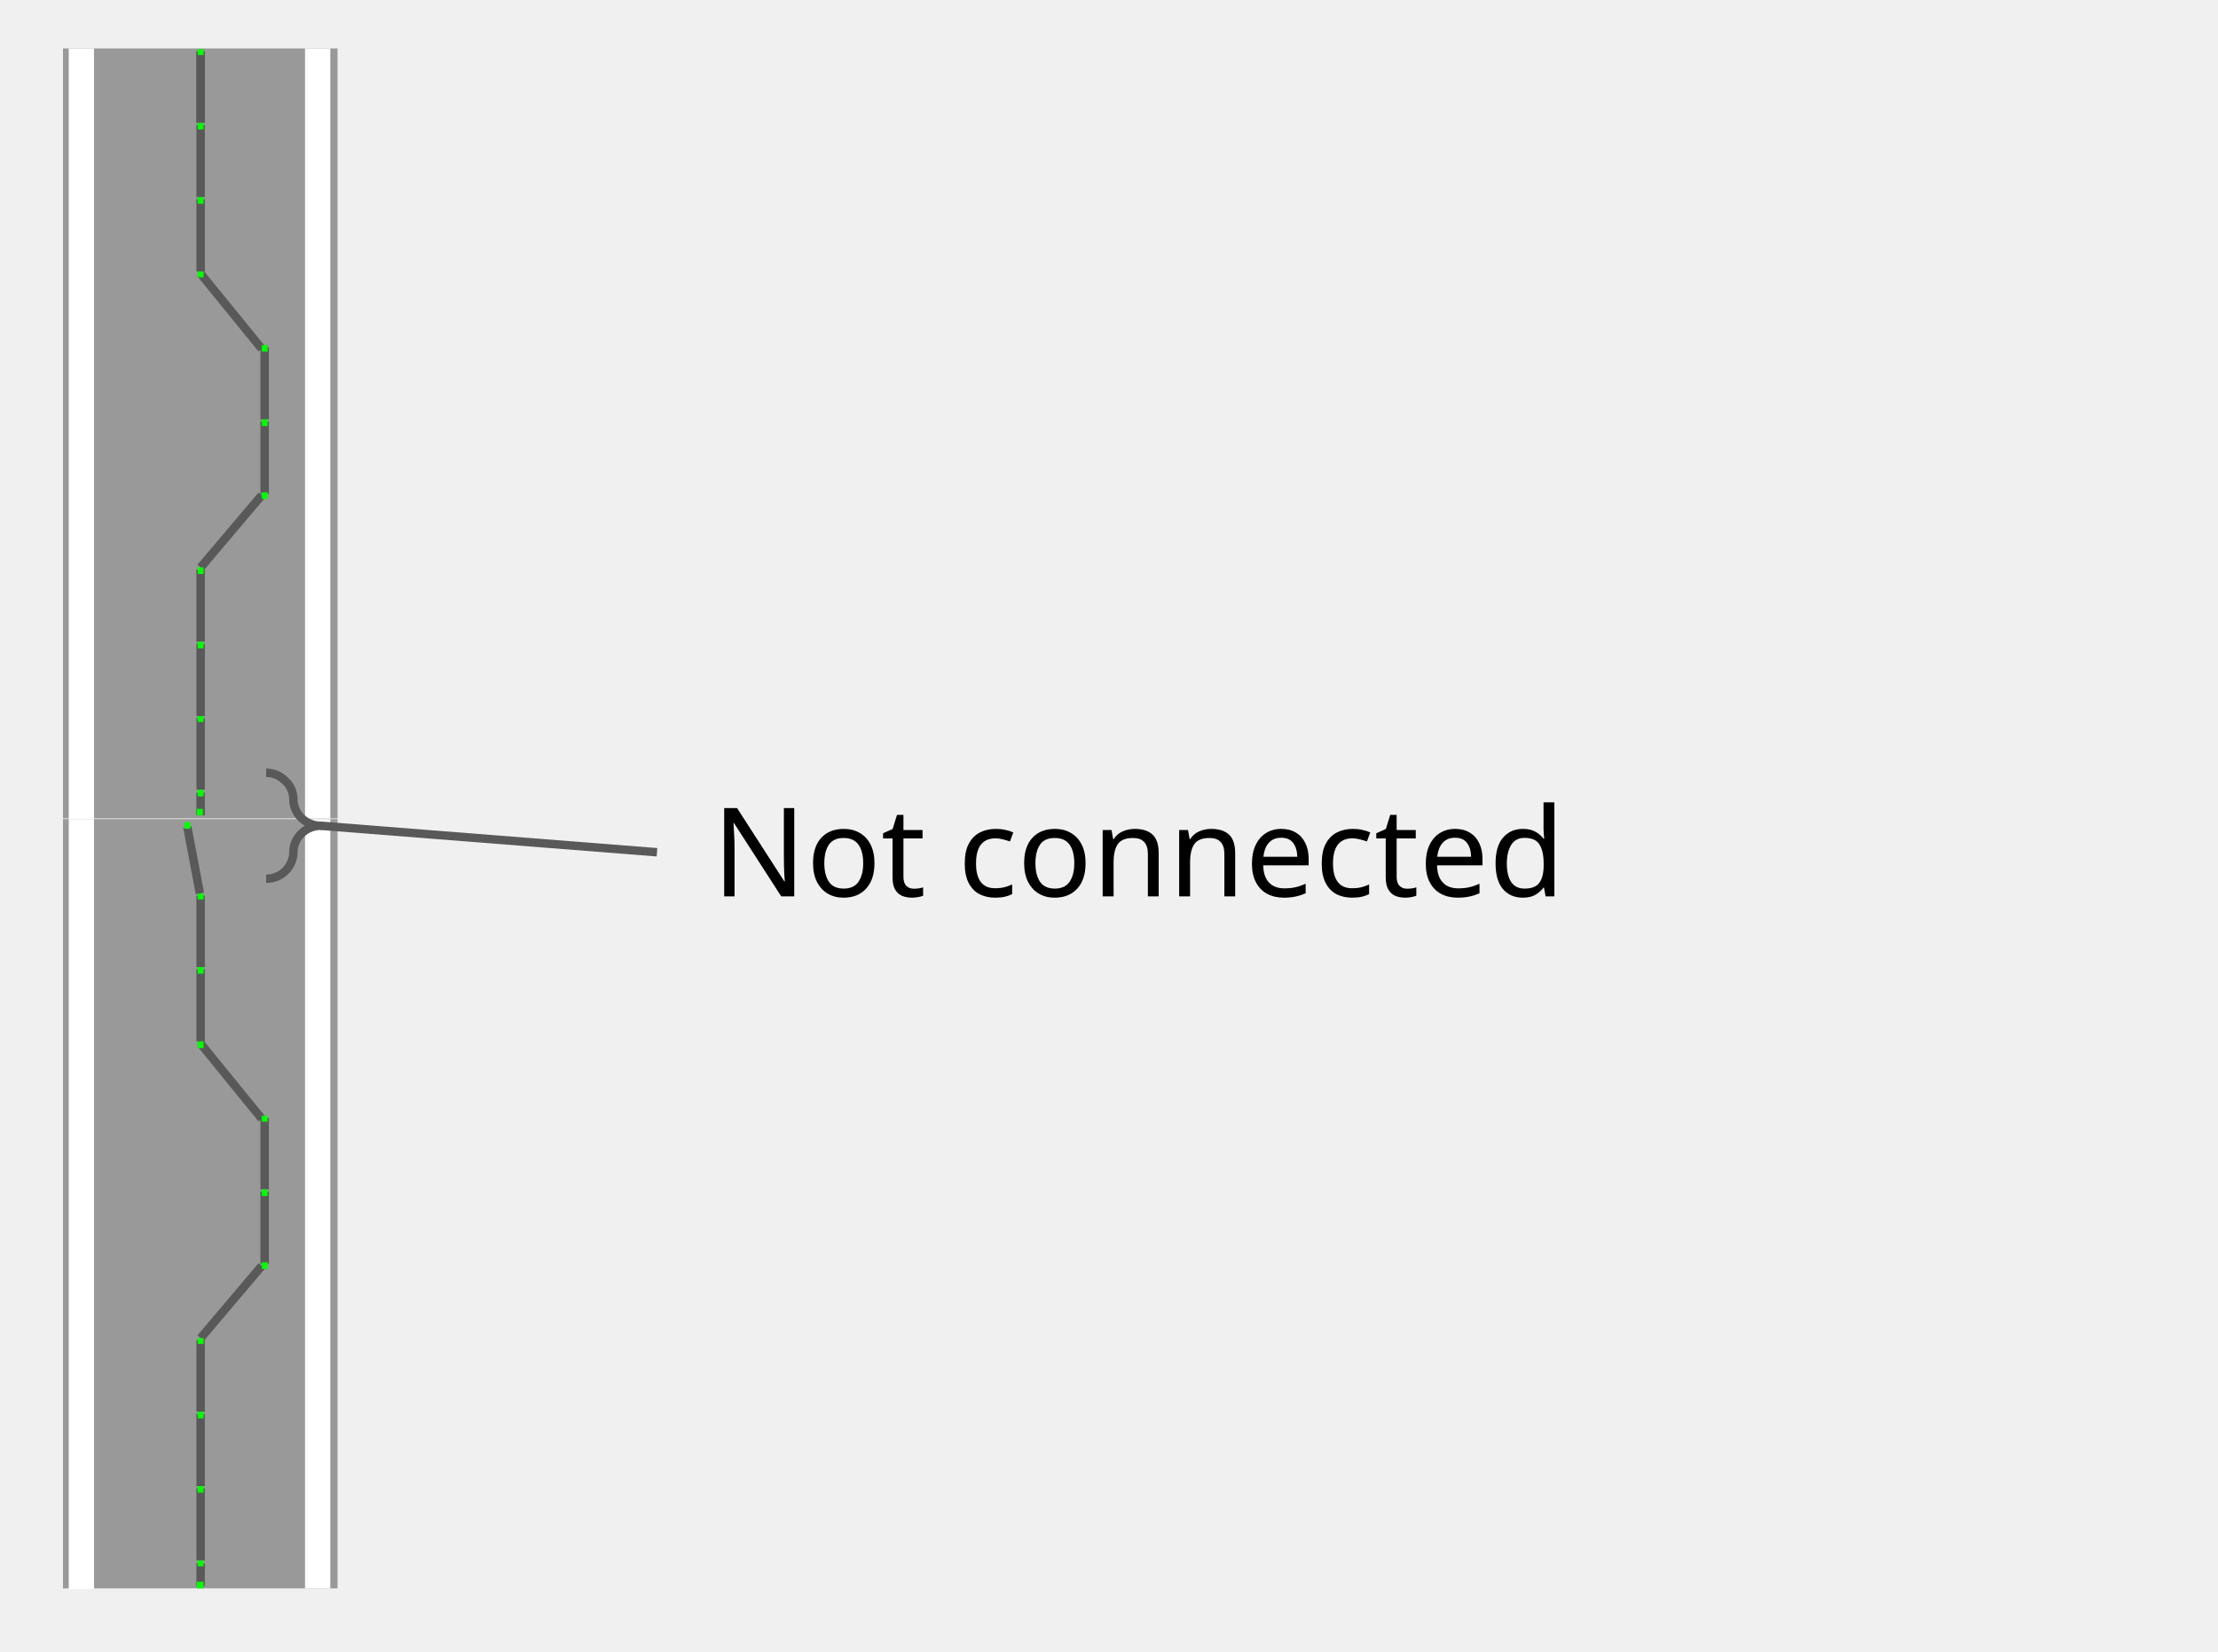
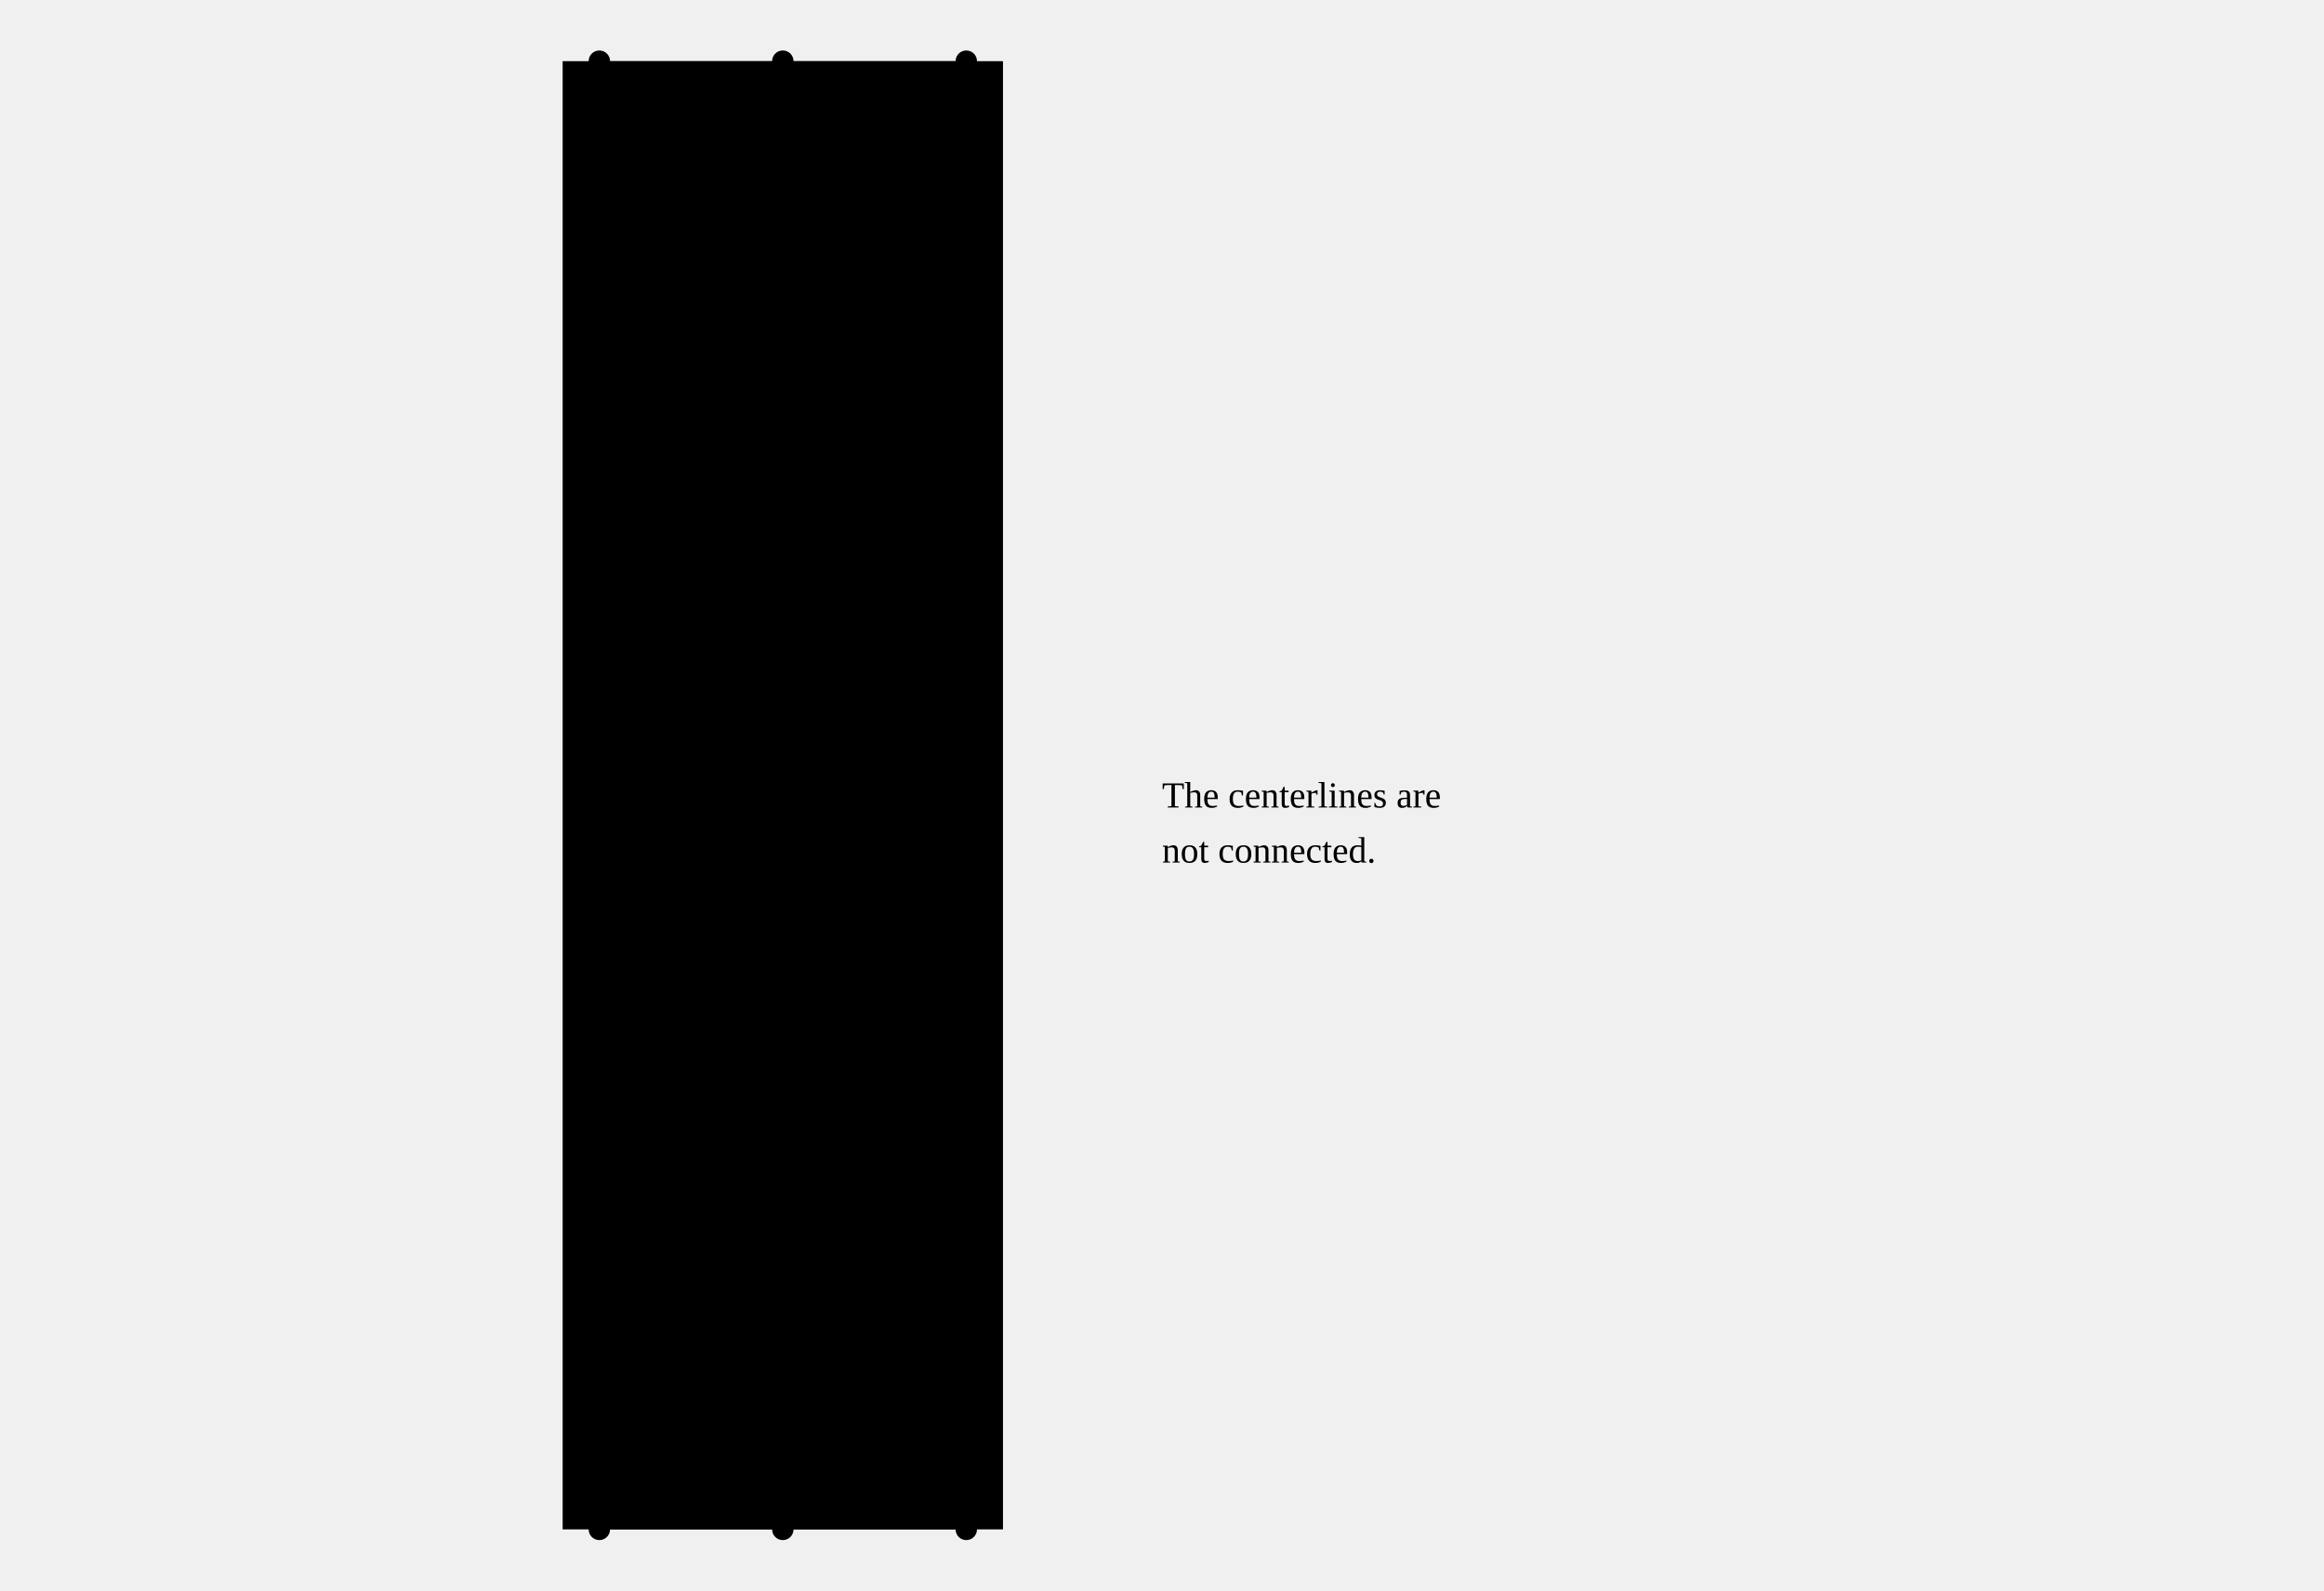
- <svg xmlns="http://www.w3.org/2000/svg" width="79.724mm" height="59.377mm" viewBox="0 0 79.724 59.377" version="1.1" id="svg1">
-   <defs id="defs1">
-     <clipPath id="c0_19">
-       <path d="M 0,825 V 0 h 1100 v 825 z" id="path2" />
-     </clipPath>
-   </defs>
-   <g id="layer1" transform="translate(-47.625,-78.31667)">
-     <path fill-rule="evenodd" d="m 70.5,103.552 h 55.113 v 11.271 H 70.5 Z" class="g1_19" id="path30" style="display:block;fill:#000000;fill-opacity:0;stroke-width:0.265" />
-     <text clip-path="url(#c0_19)" x="797.1" y="659.1" class="s6_19" id="text31" style="font-size:16.81px;font-family:MS-PGothic_bp;white-space:pre;display:block;fill:#000000" transform="matrix(0.2645833,0,0,0.2645833,-137.6742,-63.84951)">
-       Not connected
-     </text>
-     <path fill-rule="evenodd" d="m 49.889,107.759 h 9.869 v 27.649 h -9.869 z" class="g3_19" id="path112" style="display:block;fill:#999999;stroke-width:0.265" />
-     <path fill-rule="evenodd" d="m 50.55,107.759 v 27.675 z" class="g1_19" id="path113" style="display:block;fill:#000000;fill-opacity:0;stroke-width:0.265" />
-     <path d="m 50.55,107.759 v 27.675" class="g4_19" id="path114" style="display:block;fill:none;stroke:#ffffff;stroke-width:0.909;stroke-linejoin:round" />
-     <path fill-rule="evenodd" d="M 59.043,107.759 V 135.408 Z" class="g1_19" id="path115" style="display:block;fill:#000000;fill-opacity:0;stroke-width:0.265" />
-     <path d="M 59.043,107.759 V 135.408" class="g4_19" id="path116" style="display:block;fill:none;stroke:#ffffff;stroke-width:0.909;stroke-linejoin:round" />
-     <path fill-rule="evenodd" d="m 54.837,110.511 v 2.566 z" class="g1_19" id="path117" style="display:block;fill:#000000;fill-opacity:0;stroke-width:0.265" />
-     <path d="m 54.837,110.511 v 2.566" class="g5_19" id="path118" style="display:block;fill:none;stroke:#595959;stroke-width:0.303;stroke-linejoin:round" />
-     <path fill-rule="evenodd" d="m 54.731,110.432 h 0.212 v 0.212 h -0.212 z" class="g6_19" id="path119" style="display:block;fill:#00ff00;stroke-width:0.265" />
-     <path fill-rule="evenodd" d="m 54.837,113.157 v 2.593 z" class="g1_19" id="path120" style="display:block;fill:#000000;fill-opacity:0;stroke-width:0.265" />
-     <path d="m 54.837,113.157 v 2.593" class="g5_19" id="path121" style="display:block;fill:none;stroke:#595959;stroke-width:0.303;stroke-linejoin:round" />
-     <path fill-rule="evenodd" d="m 54.731,113.077 h 0.212 v 0.238 h -0.212 z" class="g6_19" id="path122" style="display:block;fill:#00ff00;stroke-width:0.265" />
-     <path fill-rule="evenodd" d="m 54.837,115.829 2.196,2.699 z" class="g1_19" id="path123" style="display:block;fill:#000000;fill-opacity:0;stroke-width:0.265" />
-     <path d="m 54.837,115.829 2.196,2.699" class="g5_19" id="path124" style="display:block;fill:none;stroke:#595959;stroke-width:0.303;stroke-linejoin:round" />
-     <path fill-rule="evenodd" d="m 54.731,115.75 h 0.212 v 0.238 h -0.212 z" class="g6_19" id="path125" style="display:block;fill:#00ff00;stroke-width:0.265" />
-     <path fill-rule="evenodd" d="m 57.138,118.501 v 2.566 z" class="g1_19" id="path126" style="display:block;fill:#000000;fill-opacity:0;stroke-width:0.265" />
-     <path d="m 57.138,118.501 v 2.566" class="g5_19" id="path127" style="display:block;fill:none;stroke:#595959;stroke-width:0.303;stroke-linejoin:round" />
-     <path fill-rule="evenodd" d="m 57.033,118.422 h 0.212 v 0.212 h -0.212 z" class="g6_19" id="path128" style="display:block;fill:#00ff00;stroke-width:0.265" />
-     <path fill-rule="evenodd" d="m 57.138,121.147 v 2.593 z" class="g1_19" id="path129" style="display:block;fill:#000000;fill-opacity:0;stroke-width:0.265" />
-     <path d="m 57.138,121.147 v 2.593" class="g5_19" id="path130" style="display:block;fill:none;stroke:#595959;stroke-width:0.303;stroke-linejoin:round" />
-     <path fill-rule="evenodd" d="m 57.033,121.068 h 0.212 v 0.238 h -0.212 z" class="g6_19" id="path131" style="display:block;fill:#00ff00;stroke-width:0.265" />
-     <path fill-rule="evenodd" d="m 57.033,123.819 -2.196,2.593 z" class="g1_19" id="path132" style="display:block;fill:#000000;fill-opacity:0;stroke-width:0.265" />
-     <path d="m 57.033,123.819 -2.196,2.593" class="g5_19" id="path133" style="display:block;fill:none;stroke:#595959;stroke-width:0.303;stroke-linejoin:round" />
-     <path fill-rule="evenodd" d="m 57.033,123.687 h 0.212 v 0.238 h -0.212 z" class="g6_19" id="path134" style="display:block;fill:#00ff00;stroke-width:0.265" />
-     <path fill-rule="evenodd" d="m 54.837,126.492 v 2.566 z" class="g1_19" id="path135" style="display:block;fill:#000000;fill-opacity:0;stroke-width:0.265" />
-     <path d="m 54.837,126.492 v 2.566" class="g5_19" id="path136" style="display:block;fill:none;stroke:#595959;stroke-width:0.303;stroke-linejoin:round" />
-     <path fill-rule="evenodd" d="m 54.731,126.412 h 0.212 v 0.212 h -0.212 z" class="g6_19" id="path137" style="display:block;fill:#00ff00;stroke-width:0.265" />
-     <path fill-rule="evenodd" d="m 54.837,129.138 v 2.593 z" class="g1_19" id="path138" style="display:block;fill:#000000;fill-opacity:0;stroke-width:0.265" />
-     <path d="m 54.837,129.138 v 2.593" class="g5_19" id="path139" style="display:block;fill:none;stroke:#595959;stroke-width:0.303;stroke-linejoin:round" />
-     <path fill-rule="evenodd" d="m 54.731,129.058 h 0.212 v 0.238 h -0.212 z" class="g6_19" id="path140" style="display:block;fill:#00ff00;stroke-width:0.265" />
-     <path fill-rule="evenodd" d="m 54.837,131.81 v 2.593 z" class="g1_19" id="path141" style="display:block;fill:#000000;fill-opacity:0;stroke-width:0.265" />
-     <path d="m 54.837,131.81 v 2.593" class="g5_19" id="path142" style="display:block;fill:none;stroke:#595959;stroke-width:0.303;stroke-linejoin:round" />
-     <path fill-rule="evenodd" d="m 54.731,131.73 h 0.212 v 0.238 h -0.212 z" class="g6_19" id="path143" style="display:block;fill:#00ff00;stroke-width:0.265" />
-     <path fill-rule="evenodd" d="m 54.837,134.509 v 0.82 z" class="g1_19" id="path144" style="display:block;fill:#000000;fill-opacity:0;stroke-width:0.265" />
-     <path d="m 54.837,134.509 v 0.82" class="g5_19" id="path145" style="display:block;fill:none;stroke:#595959;stroke-width:0.303;stroke-linejoin:round" />
-     <path fill-rule="evenodd" d="m 54.731,134.403 h 0.212 v 0.212 h -0.212 z" class="g6_19" id="path146" style="display:block;fill:#00ff00;stroke-width:0.265" />
-     <path fill-rule="evenodd" d="m 54.704,135.17 h 0.238 v 0.238 h -0.238 z" class="g6_19" id="path147" style="display:block;fill:#00ff00;stroke-width:0.265" />
-     <path fill-rule="evenodd" d="m 54.36,108.05 0.45,2.381 z" class="g1_19" id="path148" style="display:block;fill:#000000;fill-opacity:0;stroke-width:0.265" />
-     <path d="m 54.36,108.05 0.45,2.381" class="g5_19" id="path149" style="display:block;fill:none;stroke:#595959;stroke-width:0.303;stroke-linejoin:round" />
-     <path fill-rule="evenodd" d="m 54.255,107.865 h 0.212 v 0.238 h -0.212 z" class="g6_19" id="path150" style="display:block;fill:#00ff00;stroke-width:0.265" />
-     <path fill-rule="evenodd" d="m 49.889,80.057 h 9.869 v 27.675 h -9.869 z" class="g3_19" id="path156" style="display:block;fill:#999999;stroke-width:0.265" />
-     <path fill-rule="evenodd" d="M 50.55,80.057 V 107.759 Z" class="g1_19" id="path157" style="display:block;fill:#000000;fill-opacity:0;stroke-width:0.265" />
-     <path d="M 50.55,80.057 V 107.759" class="g4_19" id="path158" style="display:block;fill:none;stroke:#ffffff;stroke-width:0.909;stroke-linejoin:round" />
-     <path fill-rule="evenodd" d="M 59.043,80.057 V 107.733 Z" class="g1_19" id="path159" style="display:block;fill:#000000;fill-opacity:0;stroke-width:0.265" />
-     <path d="M 59.043,80.057 V 107.733" class="g4_19" id="path160" style="display:block;fill:none;stroke:#ffffff;stroke-width:0.909;stroke-linejoin:round" />
-     <path fill-rule="evenodd" d="m 54.837,80.163 v 2.566 z" class="g1_19" id="path161" style="display:block;fill:#000000;fill-opacity:0;stroke-width:0.265" />
-     <path d="m 54.837,80.163 v 2.566" class="g5_19" id="path162" style="display:block;fill:none;stroke:#595959;stroke-width:0.303;stroke-linejoin:round" />
-     <path fill-rule="evenodd" d="m 54.837,82.809 v 2.593 z" class="g1_19" id="path163" style="display:block;fill:#000000;fill-opacity:0;stroke-width:0.265" />
-     <path d="m 54.837,82.809 v 2.593" class="g5_19" id="path164" style="display:block;fill:none;stroke:#595959;stroke-width:0.303;stroke-linejoin:round" />
-     <path fill-rule="evenodd" d="m 54.731,82.73 h 0.212 v 0.238 h -0.212 z" class="g6_19" id="path165" style="display:block;fill:#00ff00;stroke-width:0.265" />
-     <path fill-rule="evenodd" d="m 54.837,85.481 v 2.593 z" class="g1_19" id="path166" style="display:block;fill:#000000;fill-opacity:0;stroke-width:0.265" />
-     <path d="m 54.837,85.481 v 2.593" class="g5_19" id="path167" style="display:block;fill:none;stroke:#595959;stroke-width:0.303;stroke-linejoin:round" />
-     <path fill-rule="evenodd" d="m 54.731,85.402 h 0.212 v 0.238 h -0.212 z" class="g6_19" id="path168" style="display:block;fill:#00ff00;stroke-width:0.265" />
-     <path fill-rule="evenodd" d="m 54.837,88.154 2.196,2.699 z" class="g1_19" id="path169" style="display:block;fill:#000000;fill-opacity:0;stroke-width:0.265" />
-     <path d="m 54.837,88.154 2.196,2.699" class="g5_19" id="path170" style="display:block;fill:none;stroke:#595959;stroke-width:0.303;stroke-linejoin:round" />
-     <path fill-rule="evenodd" d="m 54.731,88.074 h 0.212 v 0.212 h -0.212 z" class="g6_19" id="path171" style="display:block;fill:#00ff00;stroke-width:0.265" />
-     <path fill-rule="evenodd" d="m 57.138,90.799 v 2.593 z" class="g1_19" id="path172" style="display:block;fill:#000000;fill-opacity:0;stroke-width:0.265" />
-     <path d="m 57.138,90.799 v 2.593" class="g5_19" id="path173" style="display:block;fill:none;stroke:#595959;stroke-width:0.303;stroke-linejoin:round" />
-     <path fill-rule="evenodd" d="m 57.033,90.72 h 0.212 v 0.238 h -0.212 z" class="g6_19" id="path174" style="display:block;fill:#00ff00;stroke-width:0.265" />
-     <path fill-rule="evenodd" d="m 57.138,93.472 v 2.593 z" class="g1_19" id="path175" style="display:block;fill:#000000;fill-opacity:0;stroke-width:0.265" />
-     <path d="m 57.138,93.472 v 2.593" class="g5_19" id="path176" style="display:block;fill:none;stroke:#595959;stroke-width:0.303;stroke-linejoin:round" />
-     <path fill-rule="evenodd" d="m 57.033,93.392 h 0.212 v 0.238 h -0.212 z" class="g6_19" id="path177" style="display:block;fill:#00ff00;stroke-width:0.265" />
-     <path fill-rule="evenodd" d="m 57.033,96.118 -2.196,2.593 z" class="g1_19" id="path178" style="display:block;fill:#000000;fill-opacity:0;stroke-width:0.265" />
-     <path d="m 57.033,96.118 -2.196,2.593" class="g5_19" id="path179" style="display:block;fill:none;stroke:#595959;stroke-width:0.303;stroke-linejoin:round" />
-     <path fill-rule="evenodd" d="m 57.033,96.012 h 0.212 v 0.238 h -0.212 z" class="g6_19" id="path180" style="display:block;fill:#00ff00;stroke-width:0.265" />
-     <path fill-rule="evenodd" d="m 54.837,98.79 v 2.593 z" class="g1_19" id="path181" style="display:block;fill:#000000;fill-opacity:0;stroke-width:0.265" />
-     <path d="m 54.837,98.79 v 2.593" class="g5_19" id="path182" style="display:block;fill:none;stroke:#595959;stroke-width:0.303;stroke-linejoin:round" />
-     <path fill-rule="evenodd" d="m 54.731,98.71 h 0.212 v 0.238 h -0.212 z" class="g6_19" id="path183" style="display:block;fill:#00ff00;stroke-width:0.265" />
-     <path fill-rule="evenodd" d="m 54.837,101.462 v 2.593 z" class="g1_19" id="path184" style="display:block;fill:#000000;fill-opacity:0;stroke-width:0.265" />
-     <path d="m 54.837,101.462 v 2.593" class="g5_19" id="path185" style="display:block;fill:none;stroke:#595959;stroke-width:0.303;stroke-linejoin:round" />
-     <path fill-rule="evenodd" d="m 54.731,101.383 h 0.212 v 0.238 h -0.212 z" class="g6_19" id="path186" style="display:block;fill:#00ff00;stroke-width:0.265" />
-     <path fill-rule="evenodd" d="m 54.837,104.134 v 2.566 z" class="g1_19" id="path187" style="display:block;fill:#000000;fill-opacity:0;stroke-width:0.265" />
-     <path d="m 54.837,104.134 v 2.566" class="g5_19" id="path188" style="display:block;fill:none;stroke:#595959;stroke-width:0.303;stroke-linejoin:round" />
-     <path fill-rule="evenodd" d="m 54.731,104.055 h 0.212 v 0.212 h -0.212 z" class="g6_19" id="path189" style="display:block;fill:#00ff00;stroke-width:0.265" />
-     <path fill-rule="evenodd" d="m 54.837,106.807 v 0.82 z" class="g1_19" id="path190" style="display:block;fill:#000000;fill-opacity:0;stroke-width:0.265" />
-     <path d="m 54.837,106.807 v 0.82" class="g5_19" id="path191" style="display:block;fill:none;stroke:#595959;stroke-width:0.303;stroke-linejoin:round" />
-     <path fill-rule="evenodd" d="m 54.731,106.701 h 0.212 v 0.238 h -0.212 z" class="g6_19" id="path192" style="display:block;fill:#00ff00;stroke-width:0.265" />
-     <path fill-rule="evenodd" d="m 54.704,107.389 h 0.212 v 0.238 h -0.212 z" class="g6_19" id="path193" style="display:block;fill:#00ff00;stroke-width:0.265" />
-     <path fill-rule="evenodd" d="m 54.837,80.163 v 2.566 z" class="g1_19" id="path194" style="display:block;fill:#000000;fill-opacity:0;stroke-width:0.265" />
-     <path d="m 54.837,80.163 v 2.566" class="g5_19" id="path195" style="display:block;fill:none;stroke:#595959;stroke-width:0.303;stroke-linejoin:round" />
-     <path fill-rule="evenodd" d="m 54.731,80.084 h 0.212 v 0.212 h -0.212 z" class="g6_19" id="path196" style="display:block;fill:#00ff00;stroke-width:0.265" />
-     <path fill-rule="evenodd" d="m 57.191,106.092 v 0 c 0.265,0 0.503,0.106 0.688,0.291 0.185,0.159 0.291,0.423 0.291,0.661 0,0.529 0.45,0.953 0.979,0.953 -0.529,0 -0.979,0.423 -0.979,0.953 0,0.503 -0.423,0.953 -0.979,0.953 z" class="g1_19" id="path197" style="display:block;fill:#000000;fill-opacity:0;stroke-width:0.265" />
-     <path fill-rule="evenodd" d="m 57.191,106.092 v 0 c 0.265,0 0.503,0.106 0.688,0.291 0.185,0.159 0.291,0.423 0.291,0.661 0,0.529 0.45,0.953 0.979,0.953 -0.529,0 -0.979,0.423 -0.979,0.953 0,0.503 -0.423,0.953 -0.979,0.953 z" class="g1_19" id="path198" style="display:block;fill:#000000;fill-opacity:0;stroke-width:0.265" />
-     <path d="m 57.191,106.092 v 0 c 0.265,0 0.503,0.106 0.688,0.291 0.185,0.159 0.291,0.423 0.291,0.661 0,0.529 0.45,0.953 0.979,0.953 -0.529,0 -0.979,0.423 -0.979,0.953 0,0.503 -0.423,0.953 -0.979,0.953" class="g5_19" id="path199" style="display:block;fill:none;stroke:#595959;stroke-width:0.303;stroke-linejoin:round" />
-     <path fill-rule="evenodd" d="m 59.149,107.997 12.091,0.953 z" class="g1_19" id="path200" style="display:block;fill:#000000;fill-opacity:0;stroke-width:0.265" />
-     <path d="m 59.149,107.997 12.091,0.953" class="g5_19" id="path201" style="display:block;fill:none;stroke:#595959;stroke-width:0.303;stroke-linejoin:round" />
-   </g>
+ <svg xmlns="http://www.w3.org/2000/svg" viewBox="0 0 760 520" role="img" aria-labelledby="vm-01-11_3-title">
+   <rect class="road" x="184" y="20" width="144" height="480" />
+   <path class="mark" d="M196 20 V500" />
+   <path class="mark" d="M316 20 V500" />
+   <rect class="lanelet alt" x="196" y="20" width="120" height="240" />
+   <rect class="lanelet" x="196" y="260" width="120" height="240" />
+   <path class="bound" d="M196 20 L196 80 L196 140 L196 200 L196 260 L196 320 L196 380 L196 440 L196 500" />
+   <circle class="bound point" cx="196" cy="20" r="3.5" />
+   <circle class="bound point" cx="196" cy="80" r="3.5" />
+   <circle class="bound point" cx="196" cy="140" r="3.5" />
+   <circle class="bound point" cx="196" cy="200" r="3.5" />
+   <circle class="bound point" cx="196" cy="260" r="3.5" />
+   <circle class="bound point" cx="196" cy="320" r="3.5" />
+   <circle class="bound point" cx="196" cy="380" r="3.5" />
+   <circle class="bound point" cx="196" cy="440" r="3.5" />
+   <circle class="bound point" cx="196" cy="500" r="3.5" />
+   <path class="bound" d="M316 20 L316 80 L316 140 L316 200 L316 260 L316 320 L316 380 L316 440 L316 500" />
+   <circle class="bound point" cx="316" cy="20" r="3.5" />
+   <circle class="bound point" cx="316" cy="80" r="3.5" />
+   <circle class="bound point" cx="316" cy="140" r="3.5" />
+   <circle class="bound point" cx="316" cy="200" r="3.5" />
+   <circle class="bound point" cx="316" cy="260" r="3.5" />
+   <circle class="bound point" cx="316" cy="320" r="3.5" />
+   <circle class="bound point" cx="316" cy="380" r="3.5" />
+   <circle class="bound point" cx="316" cy="440" r="3.5" />
+   <circle class="bound point" cx="316" cy="500" r="3.5" />
+   <path class="bound alt" d="M256 500 L256 430 L286 390 L286 350 L256 310 L256 272" />
+   <circle class="bound point" cx="256" cy="500" r="3.5" />
+   <circle class="bound point" cx="256" cy="430" r="3.5" />
+   <circle class="bound point" cx="286" cy="390" r="3.5" />
+   <circle class="bound point" cx="286" cy="350" r="3.5" />
+   <circle class="bound point" cx="256" cy="310" r="3.5" />
+   <circle class="bound point" cx="256" cy="272" r="3.5" />
+   <path class="bound alt" d="M266 254 L256 210 L286 170 L286 130 L256 90 L256 20" />
+   <circle class="bound point" cx="266" cy="254" r="3.5" />
+   <circle class="bound point" cx="256" cy="210" r="3.5" />
+   <circle class="bound point" cx="286" cy="170" r="3.5" />
+   <circle class="bound point" cx="286" cy="130" r="3.5" />
+   <circle class="bound point" cx="256" cy="90" r="3.5" />
+   <circle class="bound point" cx="256" cy="20" r="3.5" />
+   <text class="note bad" x="380" y="264">The centerlines are</text>
+   <text class="note bad" x="380" y="282">not connected.</text>
+   <path class="leader" d="M374 260 L270 262" />
</svg>
